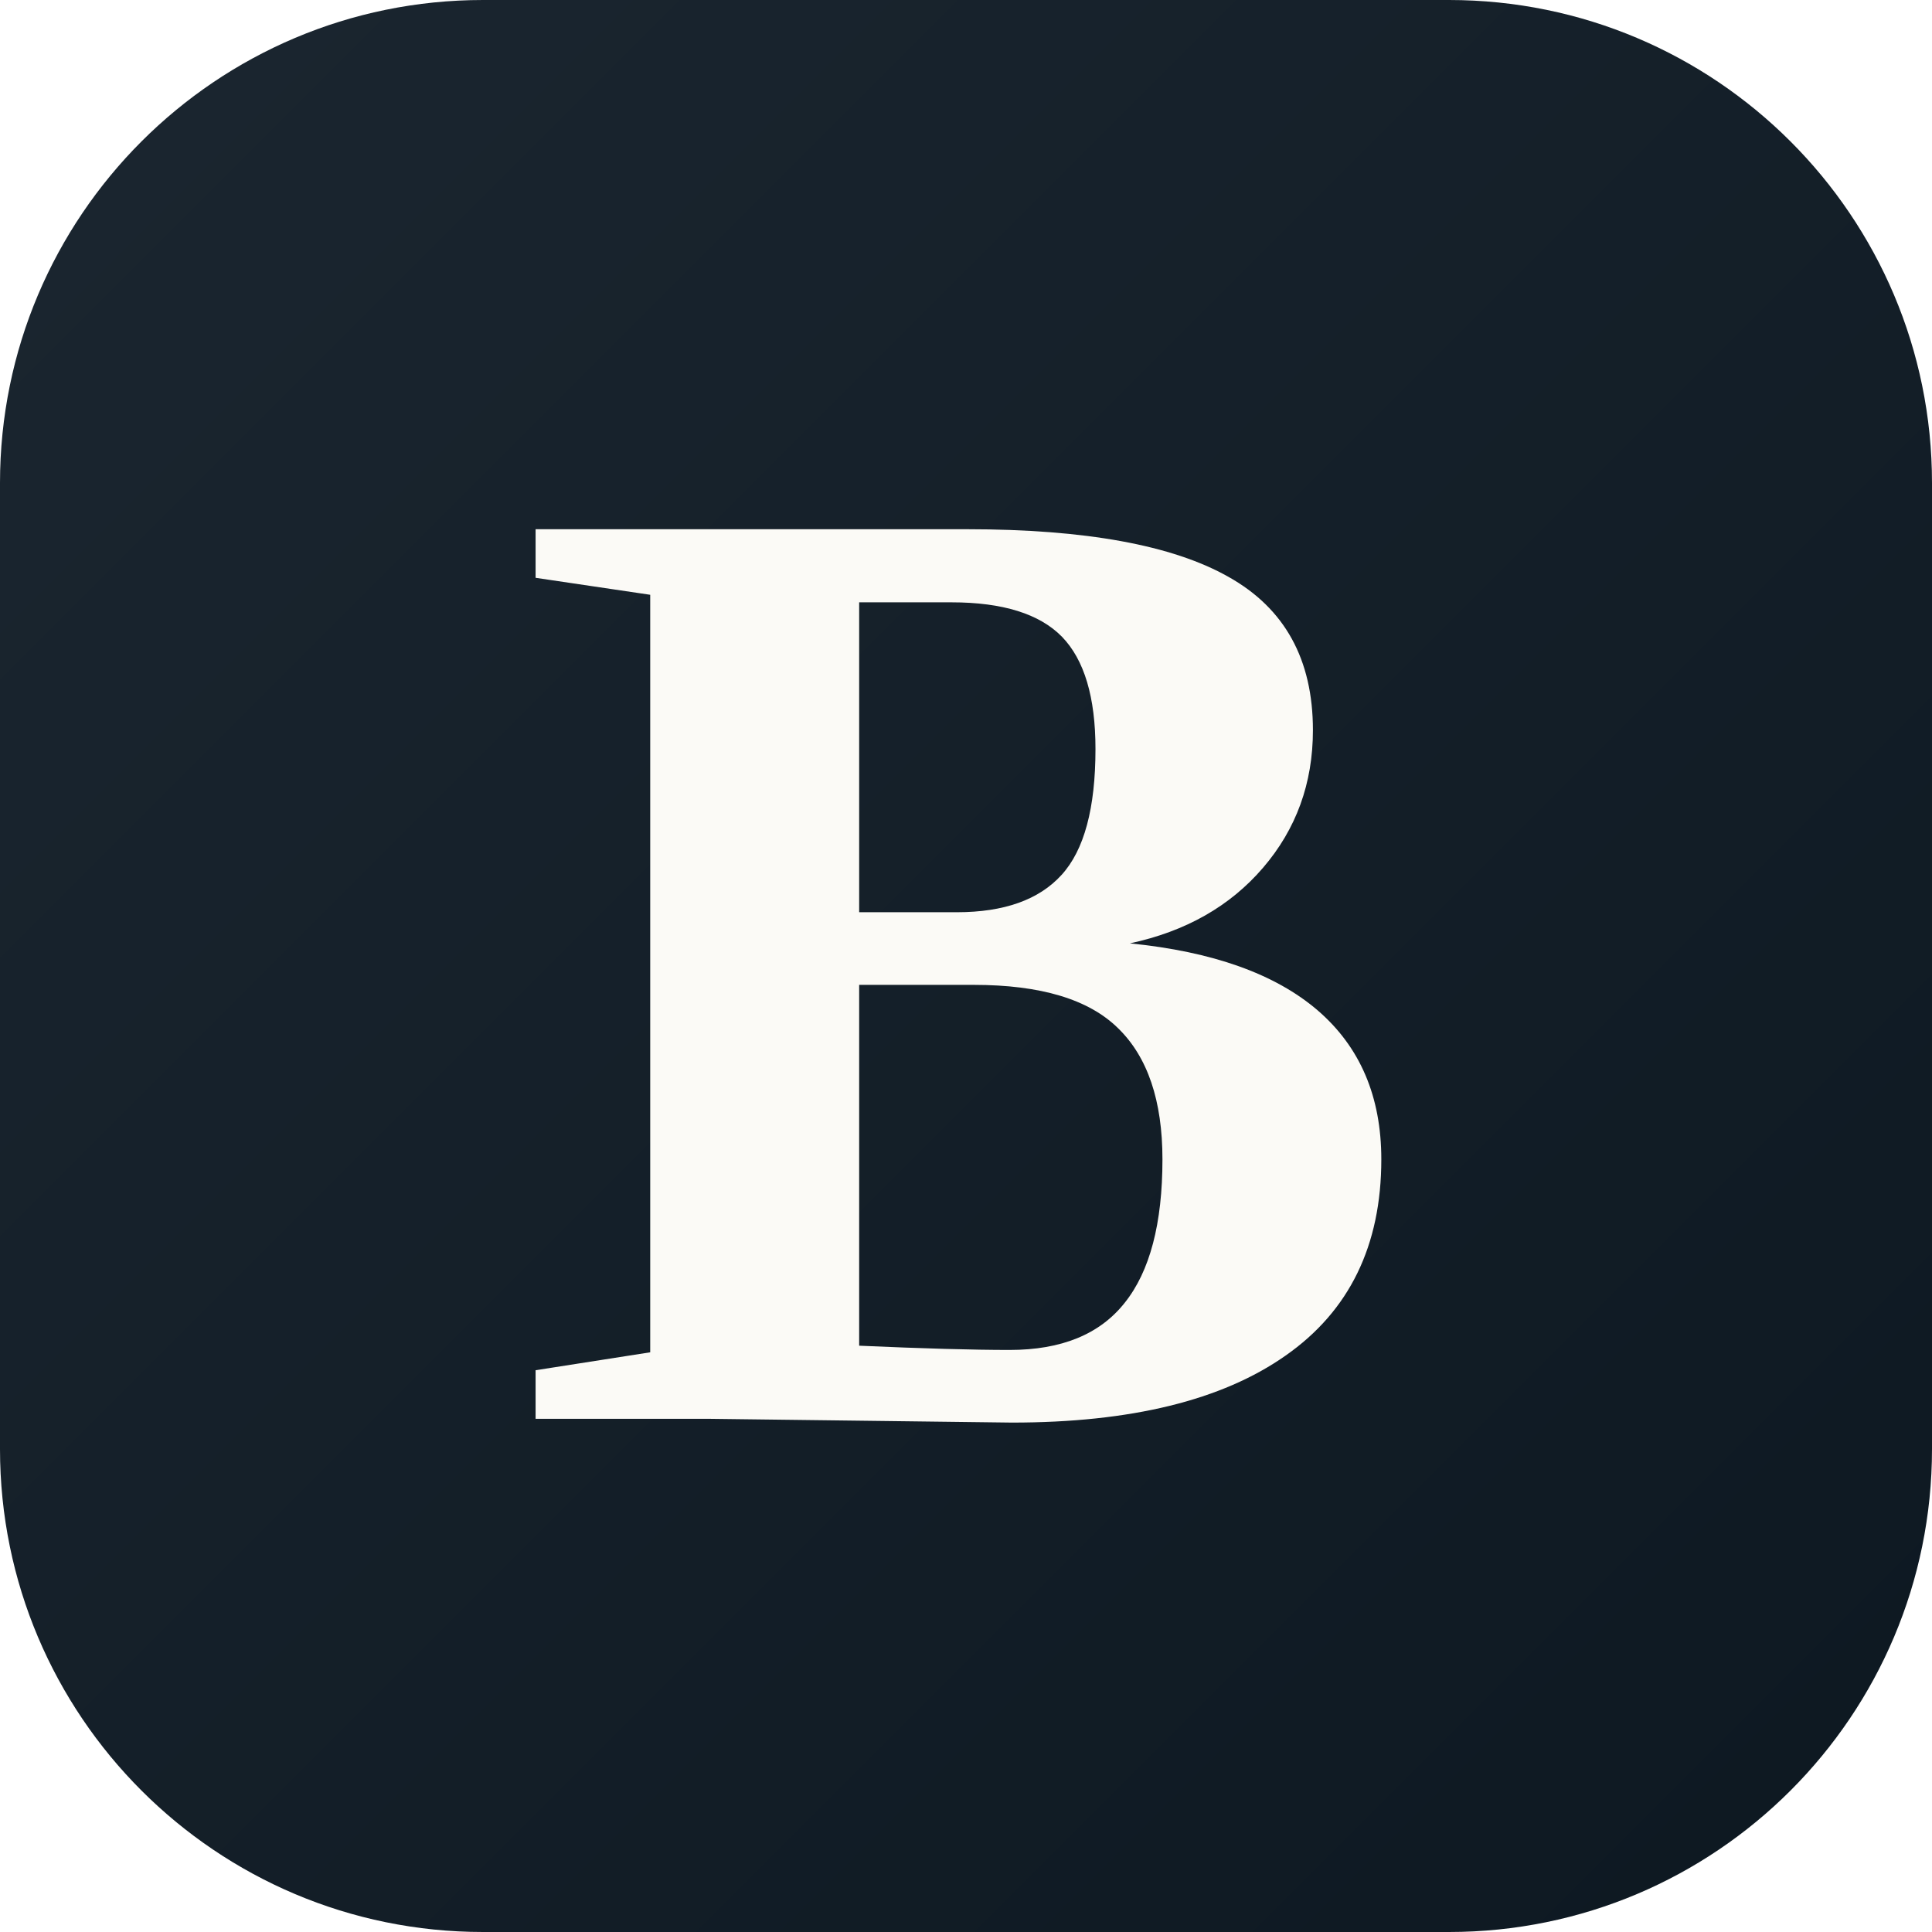
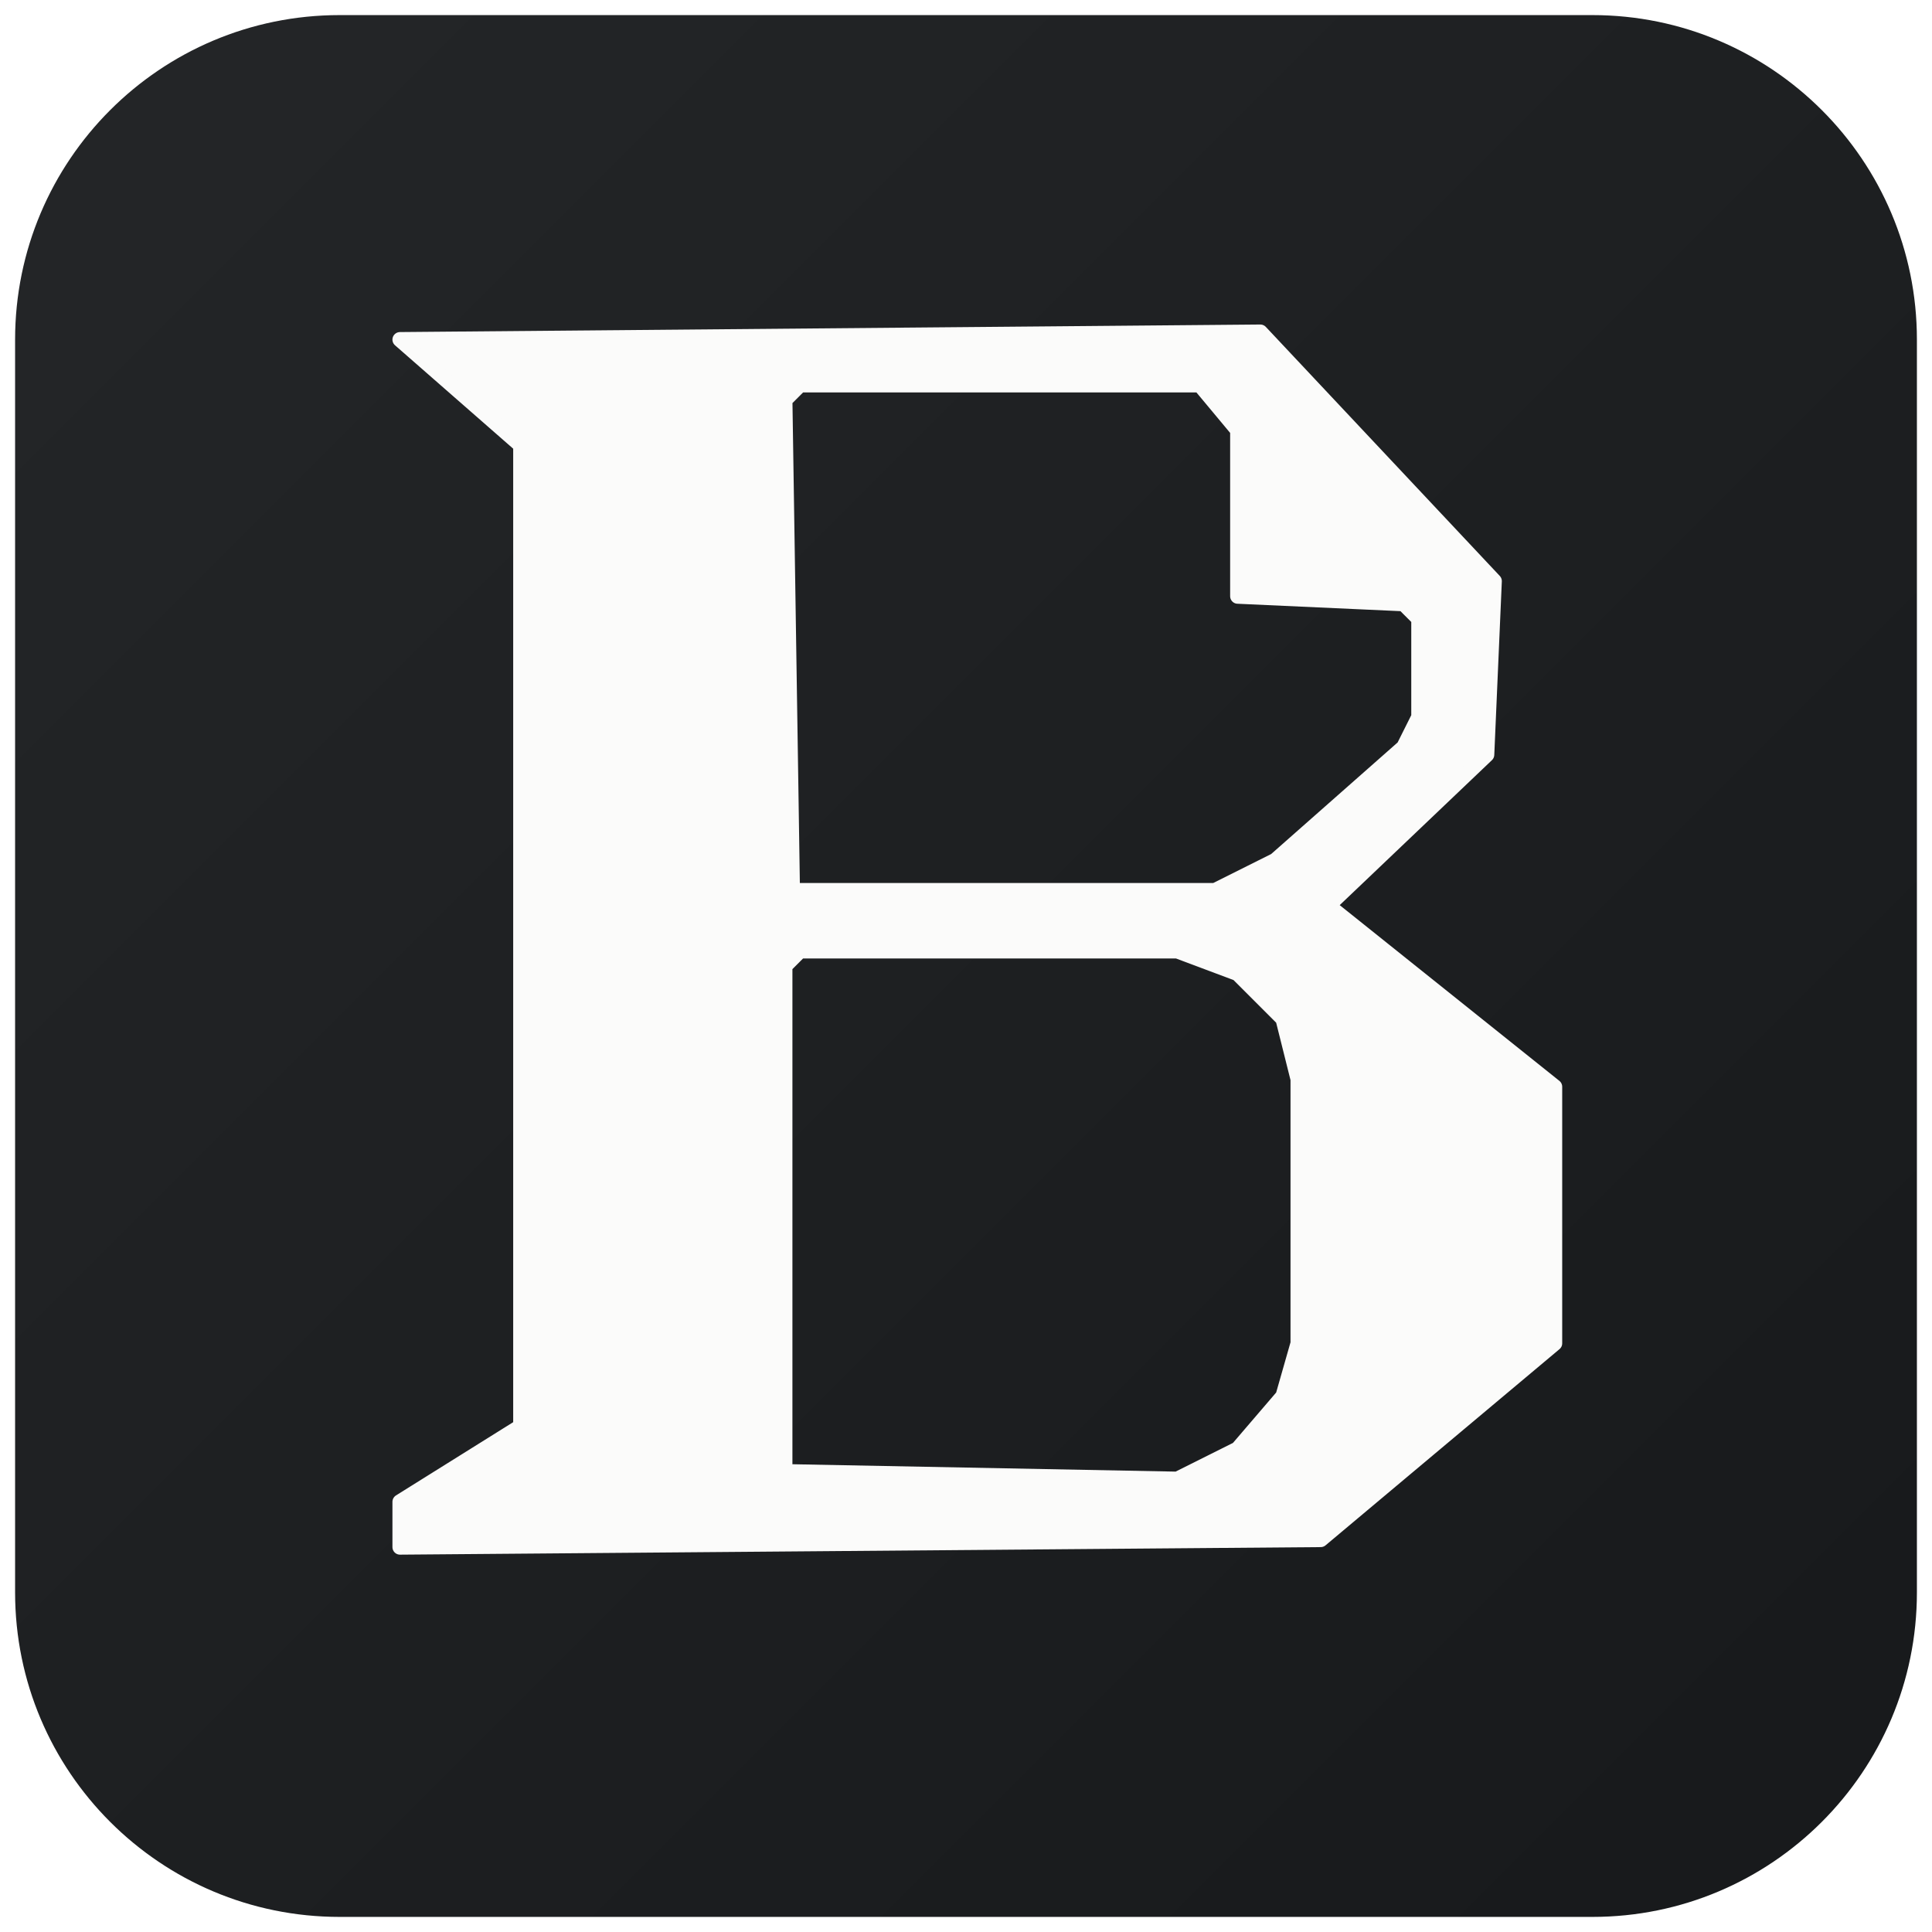
- <svg xmlns="http://www.w3.org/2000/svg" viewBox="0 0 64 64" role="img" aria-label="Burlington Election Guide">
+ <svg xmlns="http://www.w3.org/2000/svg" viewBox="0 0 256 256" role="img" aria-label="Burlington">
  <defs>
    <linearGradient id="bg" x1="0" y1="0" x2="1" y2="1">
-       <stop offset="0" stop-color="#1b2630" />
-       <stop offset="1" stop-color="#0d1821" />
+       <stop offset="0" stop-color="#242628" />
+       <stop offset="1" stop-color="#17191b" />
    </linearGradient>
  </defs>
-   <rect width="64" height="64" rx="16" fill="url(#bg)" />
-   <text x="32" y="47" text-anchor="middle" font-family="Georgia, 'Times New Roman', serif" font-size="45" font-weight="700" fill="#fbfaf6">B</text>
+   <rect x="2" y="2" width="252" height="252" rx="43" fill="url(#bg)" />
+   <path fill="#fbfbfa" fill-rule="evenodd" stroke="#fbfbfa" stroke-width="2" stroke-linejoin="round" stroke-linecap="round" d="M53 45 L69 59 L69 189 L53 199 L53 205 L175 204 L206 178 L206 144 L176 120 L197 100 L198 77 L167 44 Z M104 53 L106 51 L159 51 L164 57 L164 79 L186 80 L188 82 L188 95 L186 99 L169 114 L161 118 L105 118 Z M106 126 L156 126 L164 129 L170 135 L172 143 L172 178 L170 185 L164 192 L156 196 L104 195 L104 128 Z" />
</svg>
